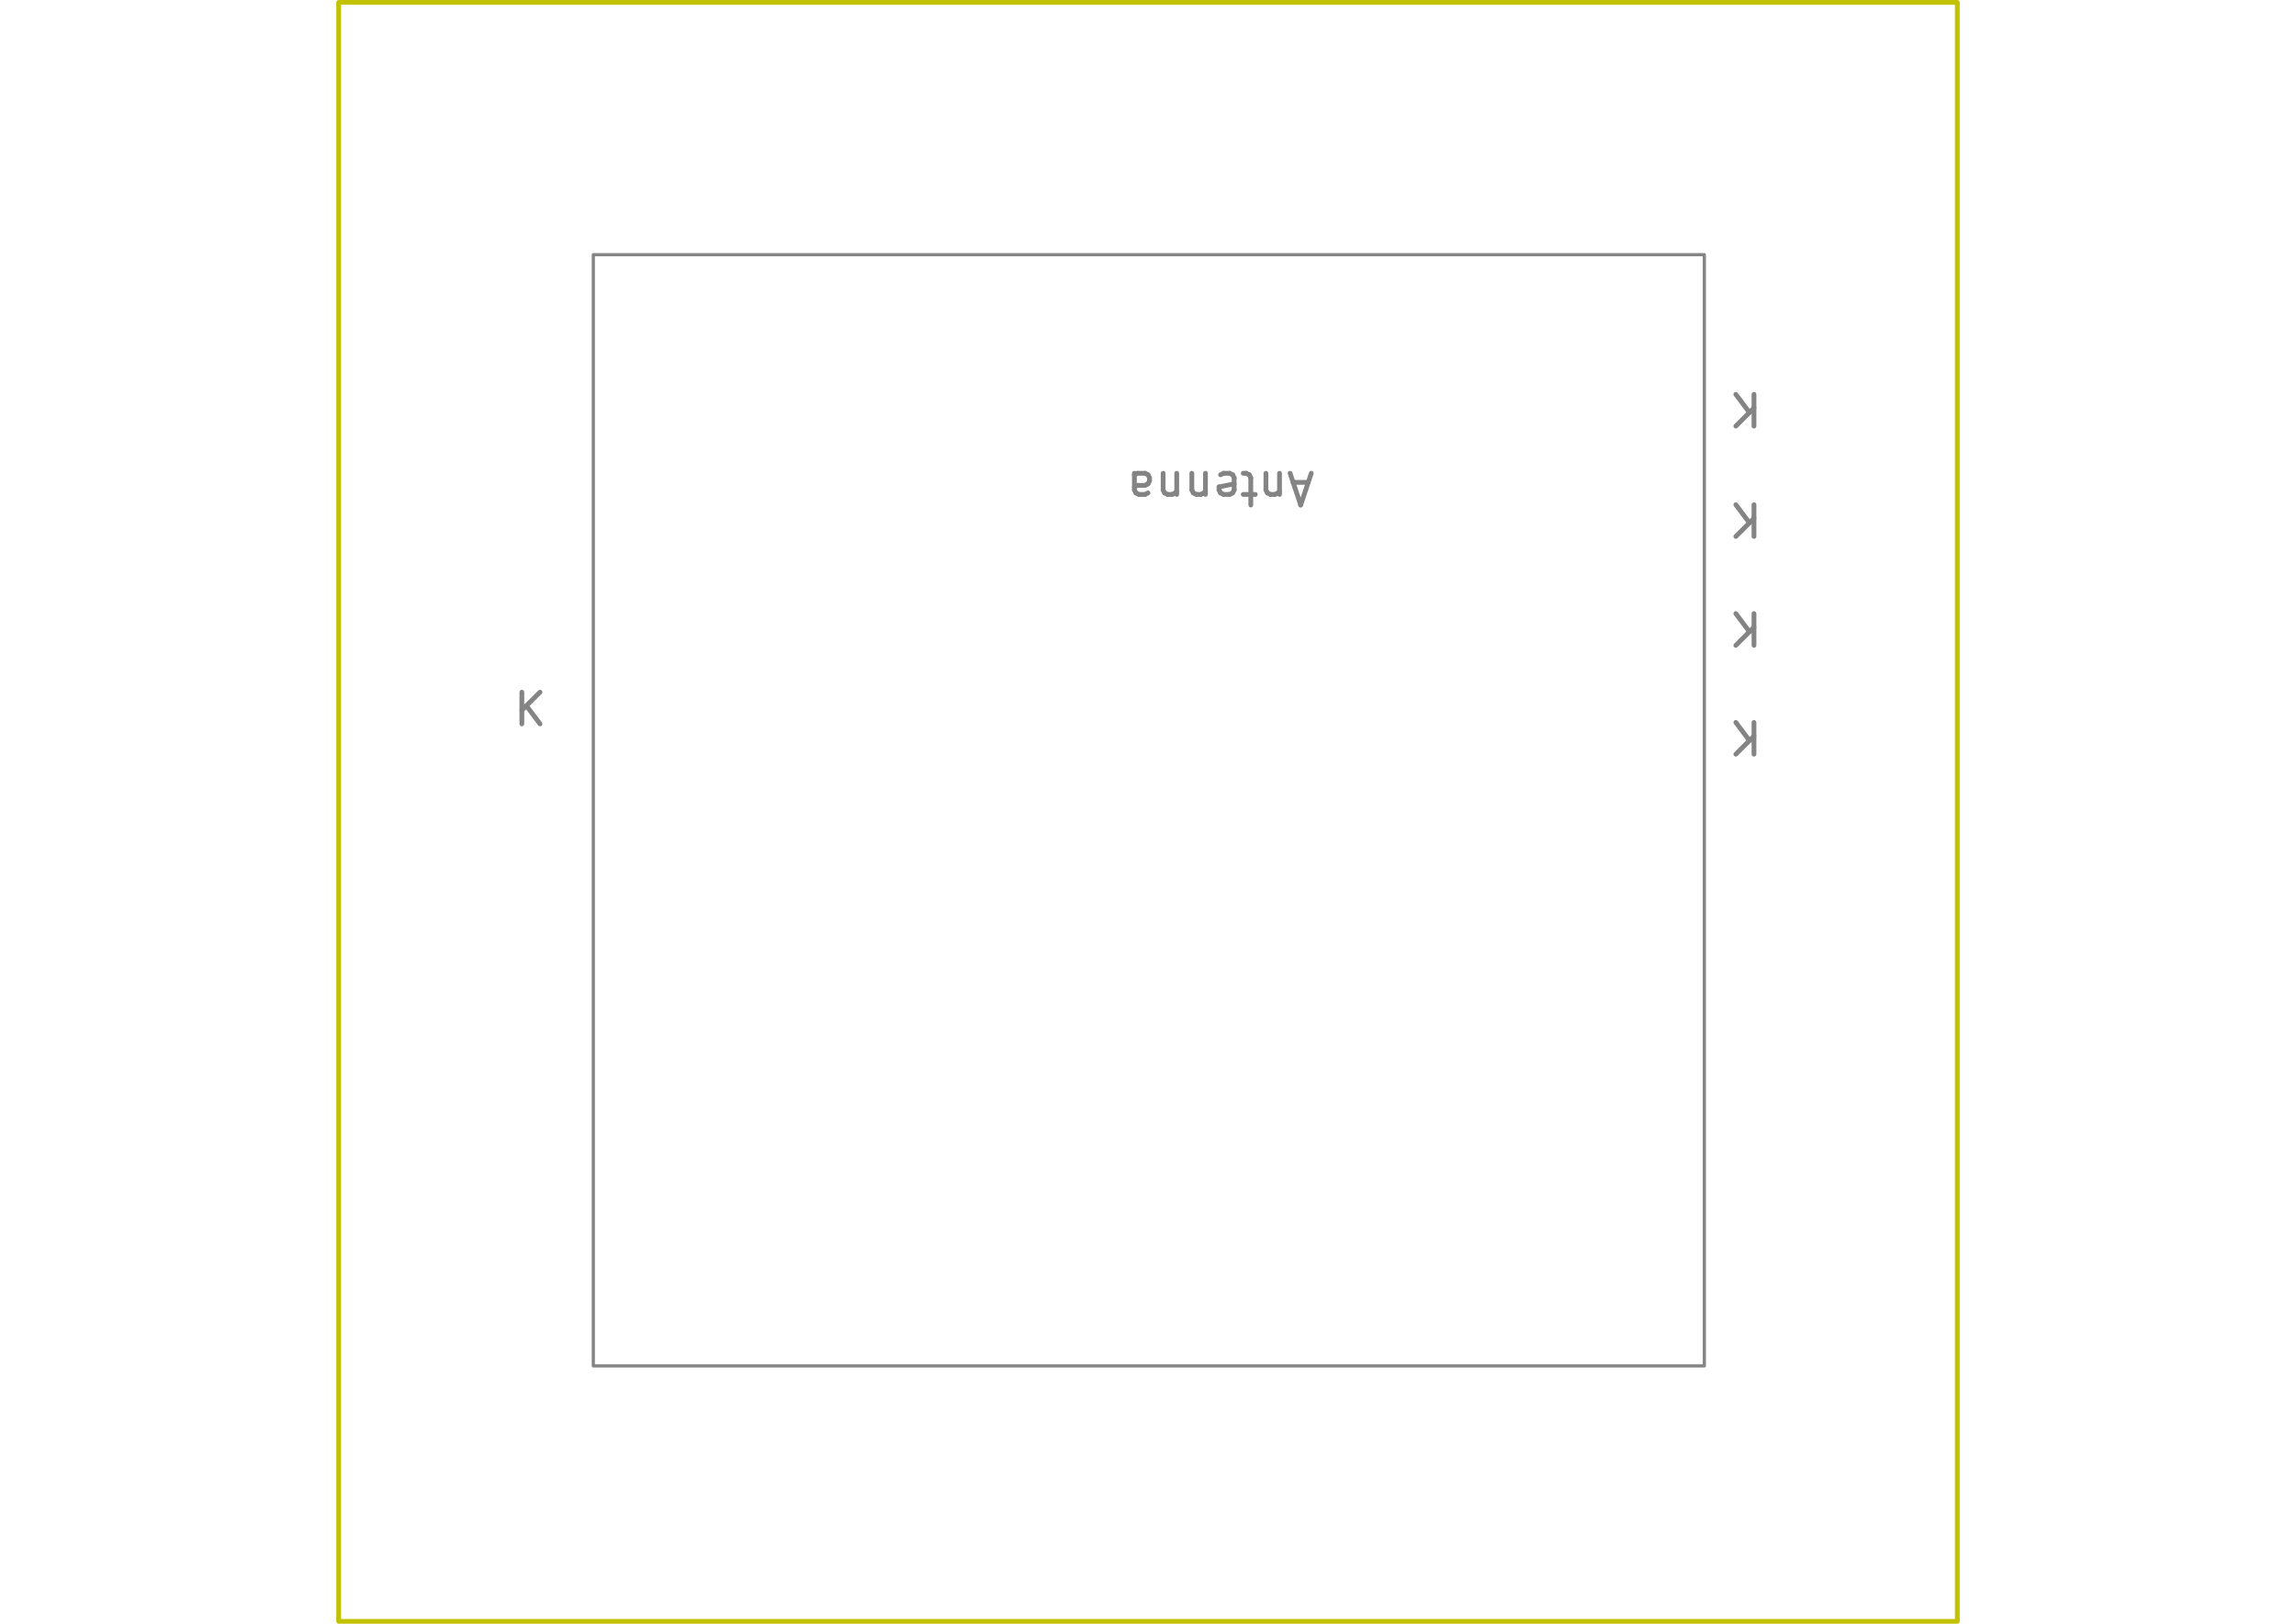
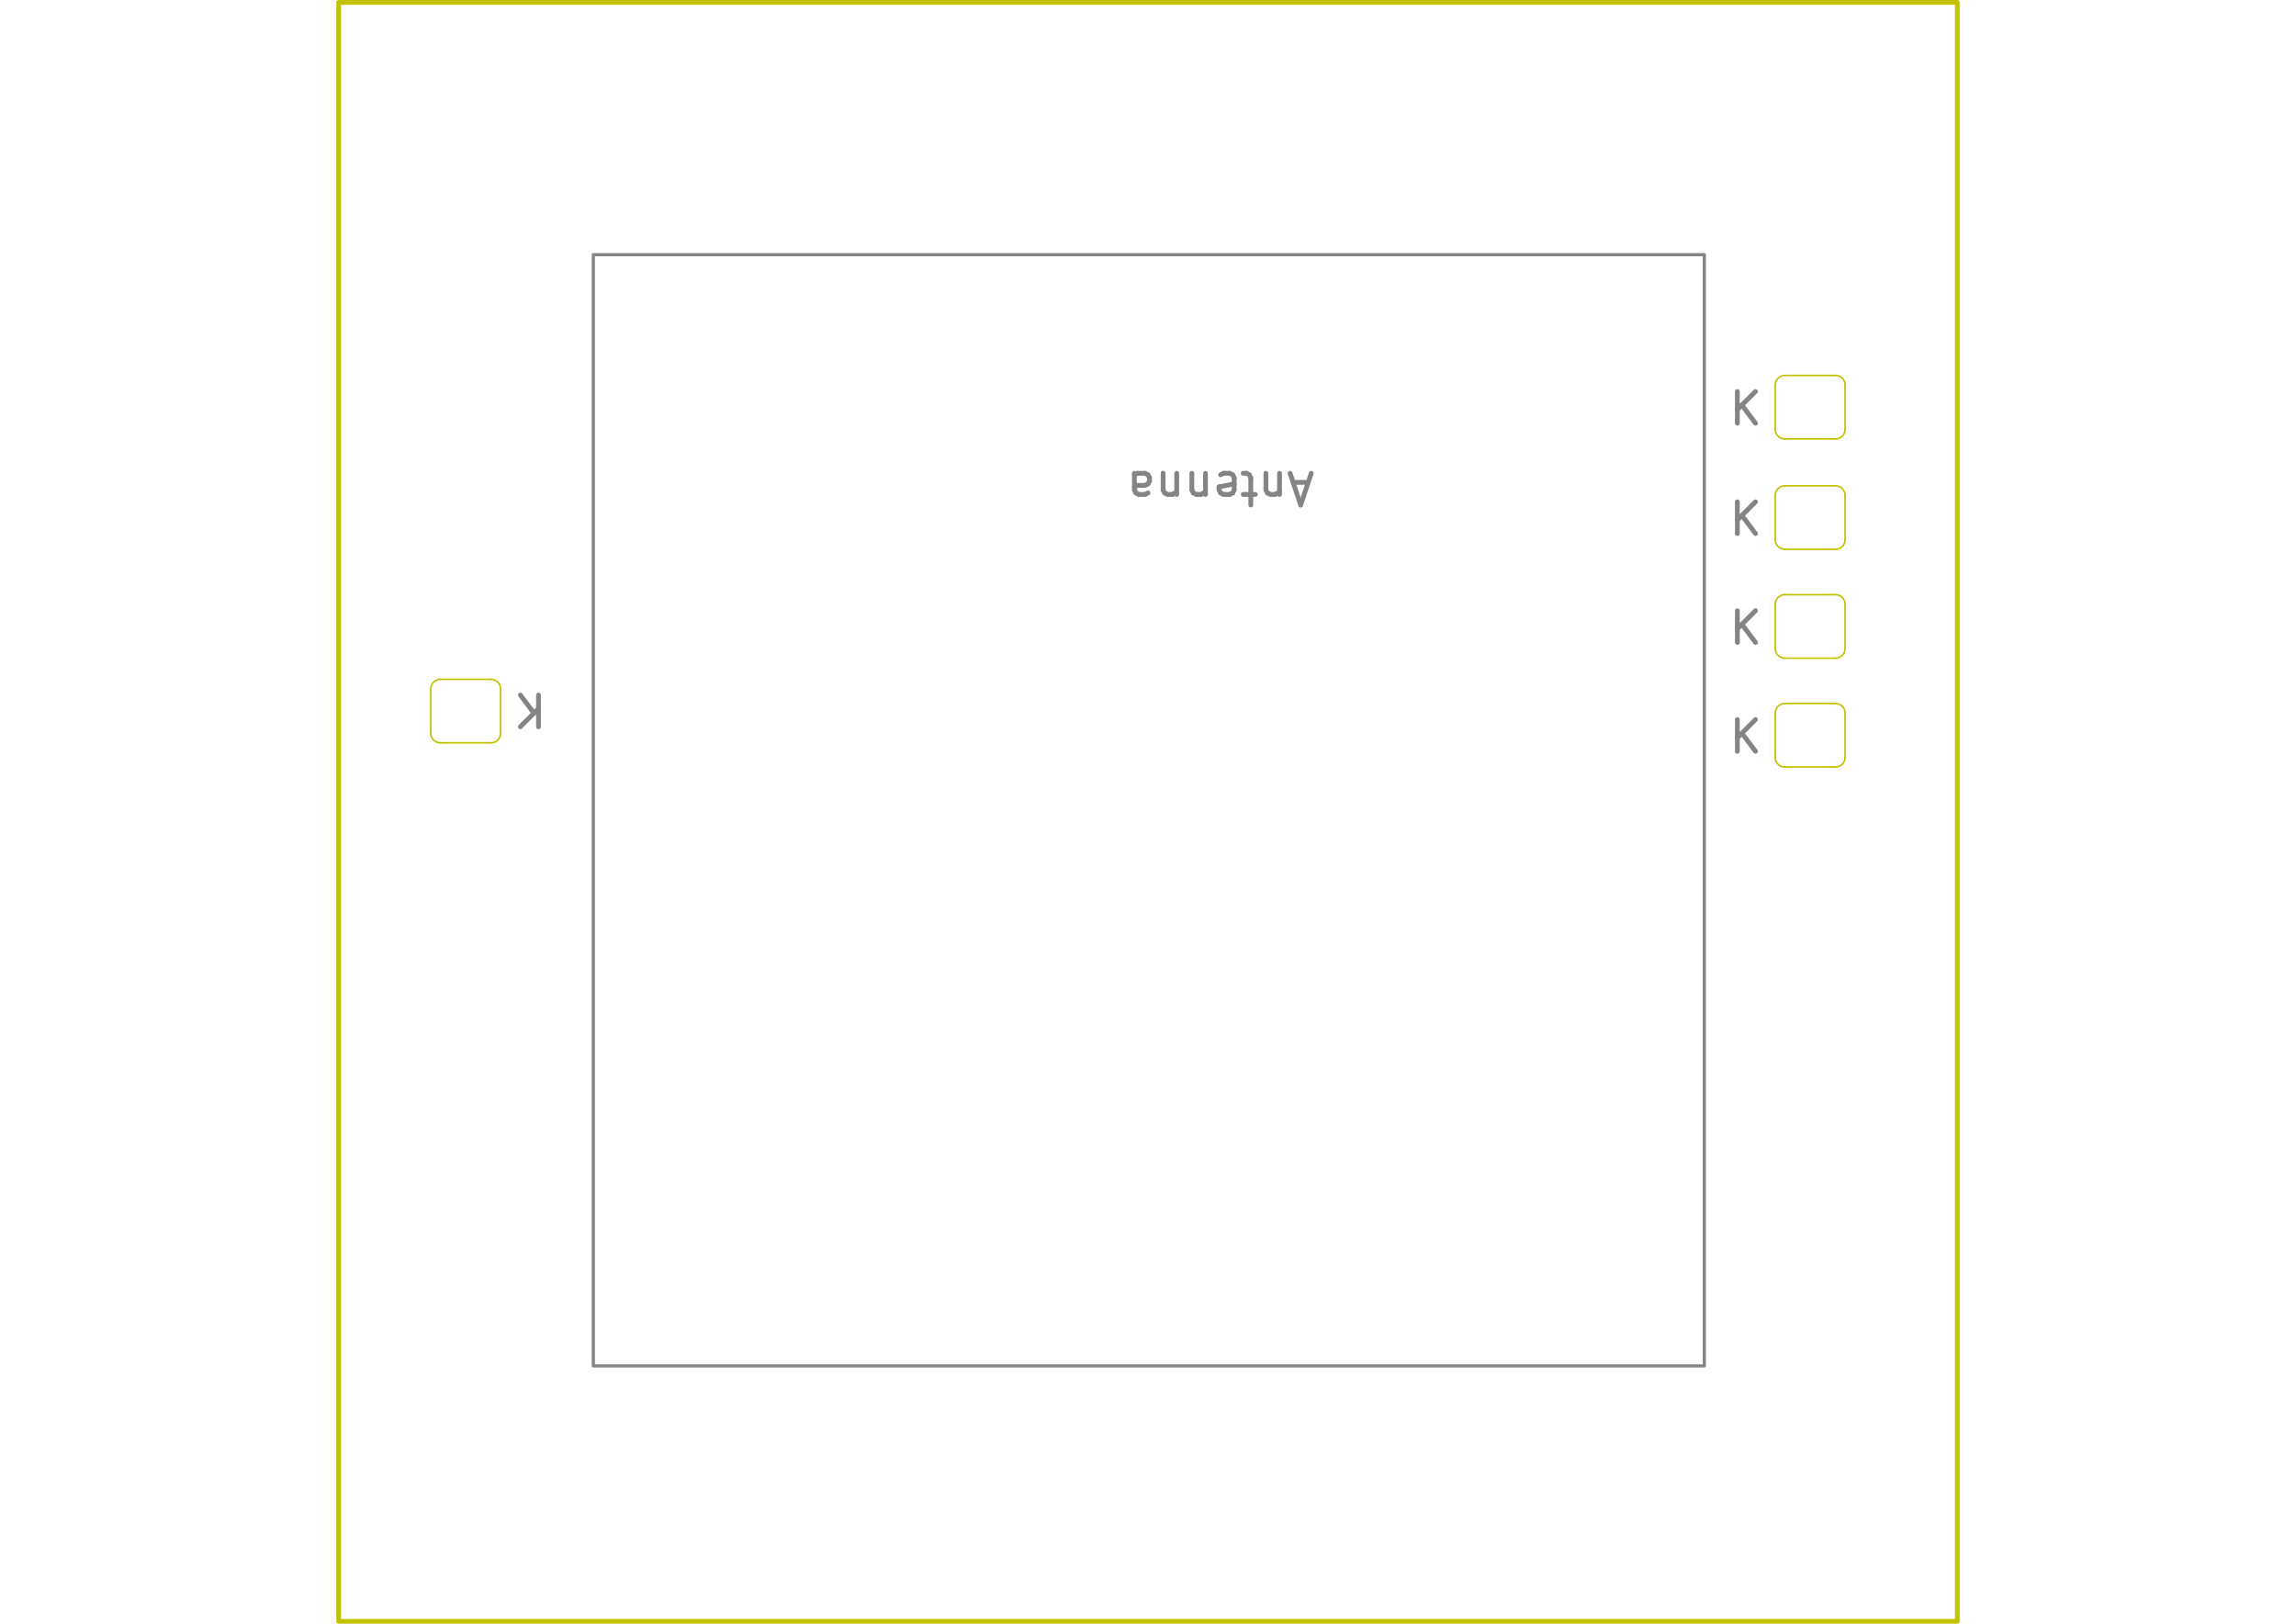
<svg xmlns="http://www.w3.org/2000/svg" version="1.1" width="297.002mm" height="210.007mm" viewBox="0 0 297.002 210.007">
  <g style="fill:#848484; fill-opacity:1;stroke:#848484; stroke-opacity:1; stroke-linecap:round; stroke-linejoin:round;" transform="translate(0 0) scale(1 1)">
</g>
  <g style="fill:none;  stroke:#848484; stroke-width:0.616; stroke-opacity:1;  stroke-linecap:round; stroke-linejoin:round;">
    <g transform="rotate(-180 157.8879 63.0792)">
      <text x="157.888" y="65.132" textLength="25.273" font-size="5.475" lengthAdjust="spacingAndGlyphs" text-anchor="middle" opacity="0" stroke-opacity="0">Antenna</text>
    </g>
    <g class="stroked-text">
      <path d="M169.229 62.385 L167.274 62.385 " />
      <path d="M169.62 61.212 L168.251 65.318 " />
      <path d="M168.251 65.318 L166.882 61.212 " />
      <path d="M165.514 63.949 L165.514 61.212 " />
      <path d="M165.514 63.558 L165.318 63.754 " />
      <path d="M165.318 63.754 L164.927 63.949 " />
      <path d="M164.927 63.949 L164.34 63.949 " />
      <path d="M164.34 63.949 L163.95 63.754 " />
      <path d="M163.95 63.754 L163.754 63.362 " />
      <path d="M163.754 63.362 L163.754 61.212 " />
      <path d="M162.385 63.949 L160.821 63.949 " />
      <path d="M161.799 65.318 L161.799 61.798 " />
      <path d="M161.799 61.798 L161.603 61.407 " />
      <path d="M161.603 61.407 L161.212 61.212 " />
      <path d="M161.212 61.212 L160.821 61.212 " />
      <path d="M157.888 61.407 L158.279 61.212 " />
      <path d="M158.279 61.212 L159.061 61.212 " />
      <path d="M159.061 61.212 L159.452 61.407 " />
      <path d="M159.452 61.407 L159.648 61.798 " />
      <path d="M159.648 61.798 L159.648 63.362 " />
      <path d="M159.648 63.362 L159.452 63.754 " />
      <path d="M159.452 63.754 L159.061 63.949 " />
      <path d="M159.061 63.949 L158.279 63.949 " />
      <path d="M158.279 63.949 L157.888 63.754 " />
      <path d="M157.888 63.754 L157.692 63.362 " />
      <path d="M157.692 63.362 L157.692 62.971 " />
      <path d="M157.692 62.971 L159.648 62.58 " />
      <path d="M155.933 63.949 L155.933 61.212 " />
      <path d="M155.933 63.558 L155.737 63.754 " />
      <path d="M155.737 63.754 L155.346 63.949 " />
      <path d="M155.346 63.949 L154.759 63.949 " />
      <path d="M154.759 63.949 L154.368 63.754 " />
      <path d="M154.368 63.754 L154.173 63.362 " />
      <path d="M154.173 63.362 L154.173 61.212 " />
      <path d="M152.217 63.949 L152.217 61.212 " />
      <path d="M152.217 63.558 L152.022 63.754 " />
      <path d="M152.022 63.754 L151.631 63.949 " />
      <path d="M151.631 63.949 L151.044 63.949 " />
      <path d="M151.044 63.949 L150.653 63.754 " />
      <path d="M150.653 63.754 L150.458 63.362 " />
      <path d="M150.458 63.362 L150.458 61.212 " />
      <path d="M146.743 61.212 L146.743 63.362 " />
      <path d="M146.743 63.362 L146.938 63.754 " />
      <path d="M146.938 63.754 L147.329 63.949 " />
      <path d="M147.329 63.949 L148.111 63.949 " />
      <path d="M148.111 63.949 L148.502 63.754 " />
      <path d="M146.743 61.407 L147.133 61.212 " />
      <path d="M147.133 61.212 L148.111 61.212 " />
      <path d="M148.111 61.212 L148.502 61.407 " />
      <path d="M148.502 61.407 L148.698 61.798 " />
      <path d="M148.698 61.798 L148.698 62.189 " />
      <path d="M148.698 62.189 L148.502 62.58 " />
      <path d="M148.502 62.58 L148.111 62.776 " />
      <path d="M148.111 62.776 L147.133 62.776 " />
      <path d="M147.133 62.776 L146.743 62.971 " />
    </g>
-     <g transform="rotate(-180 225.8129 95.3039)">
-       <text x="225.813" y="97.357" textLength="5.133" font-size="5.475" lengthAdjust="spacingAndGlyphs" text-anchor="middle" opacity="0" stroke-opacity="0">K</text>
+     <text x="225.813" y="97.357" textLength="5.133" font-size="5.475" lengthAdjust="spacingAndGlyphs" text-anchor="middle" opacity="0" stroke-opacity="0">K</text>
+     <g class="stroked-text">
+       <path d="M224.738 97.171 L224.738 93.065 " />
+       <path d="M227.084 97.171 L225.324 94.825 " />
+       <path d="M227.084 93.065 L224.738 95.412 " />
+     </g>
+     <text x="225.813" y="83.277" textLength="5.133" font-size="5.475" lengthAdjust="spacingAndGlyphs" text-anchor="middle" opacity="0" stroke-opacity="0">K</text>
+     <g class="stroked-text">
+       <path d="M224.738 83.091 L224.738 78.985 " />
+       <path d="M227.084 83.091 L225.324 80.745 " />
+       <path d="M227.084 78.985 L224.738 81.332 " />
+     </g>
+     <text x="225.813" y="69.197" textLength="5.133" font-size="5.475" lengthAdjust="spacingAndGlyphs" text-anchor="middle" opacity="0" stroke-opacity="0">K</text>
+     <g class="stroked-text">
+       <path d="M224.738 69.011 L224.738 64.905 " />
+       <path d="M227.084 69.011 L225.324 66.665 " />
+       <path d="M227.084 64.905 L224.738 67.251 " />
+     </g>
+     <text x="225.813" y="54.923" textLength="5.133" font-size="5.475" lengthAdjust="spacingAndGlyphs" text-anchor="middle" opacity="0" stroke-opacity="0">K</text>
+     <g class="stroked-text">
+       <path d="M224.738 54.738 L224.738 50.632 " />
+       <path d="M227.084 54.738 L225.324 52.392 " />
+       <path d="M227.084 50.632 L224.738 52.978 " />
+     </g>
+     <g transform="rotate(-180 68.5819 91.7578)">
+       <text x="68.582" y="93.811" textLength="5.133" font-size="5.475" lengthAdjust="spacingAndGlyphs" text-anchor="middle" opacity="0" stroke-opacity="0">K</text>
    </g>
    <g class="stroked-text">
-       <path d="M226.888 93.436 L226.888 97.543 " />
-       <path d="M224.542 93.436 L226.302 95.783 " />
-       <path d="M224.542 97.543 L226.888 95.196 " />
-     </g>
-     <g transform="rotate(-180 225.8129 81.2237)">
-       <text x="225.813" y="83.277" textLength="5.133" font-size="5.475" lengthAdjust="spacingAndGlyphs" text-anchor="middle" opacity="0" stroke-opacity="0">K</text>
-     </g>
-     <g class="stroked-text">
-       <path d="M226.888 79.356 L226.888 83.462 " />
-       <path d="M224.542 79.356 L226.302 81.703 " />
-       <path d="M224.542 83.462 L226.888 81.116 " />
-     </g>
-     <g transform="rotate(-180 225.8129 67.1435)">
-       <text x="225.813" y="69.197" textLength="5.133" font-size="5.475" lengthAdjust="spacingAndGlyphs" text-anchor="middle" opacity="0" stroke-opacity="0">K</text>
-     </g>
-     <g class="stroked-text">
-       <path d="M226.888 65.276 L226.888 69.382 " />
-       <path d="M224.542 65.276 L226.302 67.622 " />
-       <path d="M224.542 69.382 L226.888 67.036 " />
-     </g>
-     <g transform="rotate(-180 225.8129 52.8703)">
-       <text x="225.813" y="54.923" textLength="5.133" font-size="5.475" lengthAdjust="spacingAndGlyphs" text-anchor="middle" opacity="0" stroke-opacity="0">K</text>
-     </g>
-     <g class="stroked-text">
-       <path d="M226.888 51.003 L226.888 55.109 " />
-       <path d="M224.542 51.003 L226.302 53.349 " />
-       <path d="M224.542 55.109 L226.888 52.763 " />
-     </g>
-     <text x="68.582" y="93.811" textLength="5.133" font-size="5.475" lengthAdjust="spacingAndGlyphs" text-anchor="middle" opacity="0" stroke-opacity="0">K</text>
-     <g class="stroked-text">
-       <path d="M67.506 93.625 L67.506 89.519 " />
-       <path d="M69.853 93.625 L68.093 91.279 " />
-       <path d="M69.853 89.519 L67.506 91.866 " />
+       <path d="M69.657 89.89 L69.657 93.996 " />
+       <path d="M67.311 89.89 L69.071 92.237 " />
+       <path d="M67.311 93.996 L69.657 91.65 " />
    </g>
    <path style="fill:none;  stroke:#848484; stroke-width:0.411; stroke-opacity:1;  stroke-linecap:round; stroke-linejoin:round;fill:none" d="M 220.467,176.657 76.749,176.657 76.749,32.94 220.467,32.94 Z" />
  </g>
  <g>
    <g>
      <g style="fill:#C2C200; fill-opacity:1;stroke:#C2C200; stroke-opacity:1; stroke-linecap:round; stroke-linejoin:round;" transform="translate(0 0) scale(1 1)">
        <path style="fill:none;  stroke:#C2C200; stroke-width:0.616; stroke-opacity:1;  stroke-linecap:round; stroke-linejoin:round;fill:none" d="M 43.809,0.312 253.193,0.312 253.193,209.696 43.809,209.696 Z" />
      </g>
+       <g style="fill:none;  stroke:#C2C200; stroke-width:0.205; stroke-opacity:1;  stroke-linecap:round; stroke-linejoin:round;">
+         <path d="M229.64 97.97 L229.64 92.221 " />
+         <path d="M230.872 90.989 L237.442 90.989 " />
+         <path d="M237.442 99.201 L230.872 99.201 " />
+         <path d="M238.674 92.221 L238.674 97.97 " />
+         <path d="M230.872 90.989 A1.232 1.232 0.0 0 0 229.64 92.221" />
+         <path d="M229.64 97.97 A1.232 1.232 0.0 0 0 230.872 99.201" />
+         <path d="M238.674 92.221 A1.232 1.232 0.0 0 0 237.442 90.989" />
+         <path d="M237.442 99.201 A1.232 1.232 0.0 0 0 238.674 97.97" />
+         <path d="M229.64 83.889 L229.64 78.141 " />
+         <path d="M230.872 76.909 L237.442 76.909 " />
+         <path d="M237.442 85.121 L230.872 85.121 " />
+         <path d="M238.674 78.141 L238.674 83.889 " />
+         <path d="M230.872 76.909 A1.232 1.232 0.0 0 0 229.64 78.141" />
+         <path d="M229.64 83.889 A1.232 1.232 0.0 0 0 230.872 85.121" />
+         <path d="M238.674 78.141 A1.232 1.232 0.0 0 0 237.442 76.909" />
+         <path d="M237.442 85.121 A1.232 1.232 0.0 0 0 238.674 83.889" />
+         <path d="M229.64 69.809 L229.64 64.061 " />
+         <path d="M230.872 62.829 L237.442 62.829 " />
+         <path d="M237.442 71.041 L230.872 71.041 " />
+         <path d="M238.674 64.061 L238.674 69.809 " />
+         <path d="M230.872 62.829 A1.232 1.232 0.0 0 0 229.64 64.061" />
+         <path d="M229.64 69.809 A1.232 1.232 0.0 0 0 230.872 71.041" />
+         <path d="M238.674 64.061 A1.232 1.232 0.0 0 0 237.442 62.829" />
+         <path d="M237.442 71.041 A1.232 1.232 0.0 0 0 238.674 69.809" />
+         <path d="M229.64 55.536 L229.64 49.787 " />
+         <path d="M230.872 48.556 L237.442 48.556 " />
+         <path d="M237.442 56.768 L230.872 56.768 " />
+         <path d="M238.674 49.787 L238.674 55.536 " />
+         <path d="M230.872 48.556 A1.232 1.232 0.0 0 0 229.64 49.787" />
+         <path d="M229.64 55.536 A1.232 1.232 0.0 0 0 230.872 56.768" />
+         <path d="M238.674 49.787 A1.232 1.232 0.0 0 0 237.442 48.556" />
+         <path d="M237.442 56.768 A1.232 1.232 0.0 0 0 238.674 55.536" />
+         <path d="M55.721 94.841 L55.721 89.092 " />
+         <path d="M56.953 87.86 L63.523 87.86 " />
+         <path d="M63.523 96.073 L56.953 96.073 " />
+         <path d="M64.755 89.092 L64.755 94.841 " />
+         <path d="M56.953 87.86 A1.232 1.232 0.0 0 0 55.721 89.092" />
+         <path d="M55.721 94.841 A1.232 1.232 0.0 0 0 56.953 96.073" />
+         <path d="M64.755 89.092 A1.232 1.232 0.0 0 0 63.523 87.86" />
+         <path d="M63.523 96.073 A1.232 1.232 0.0 0 0 64.755 94.841" />
+       </g>
    </g>
  </g>
</svg>
